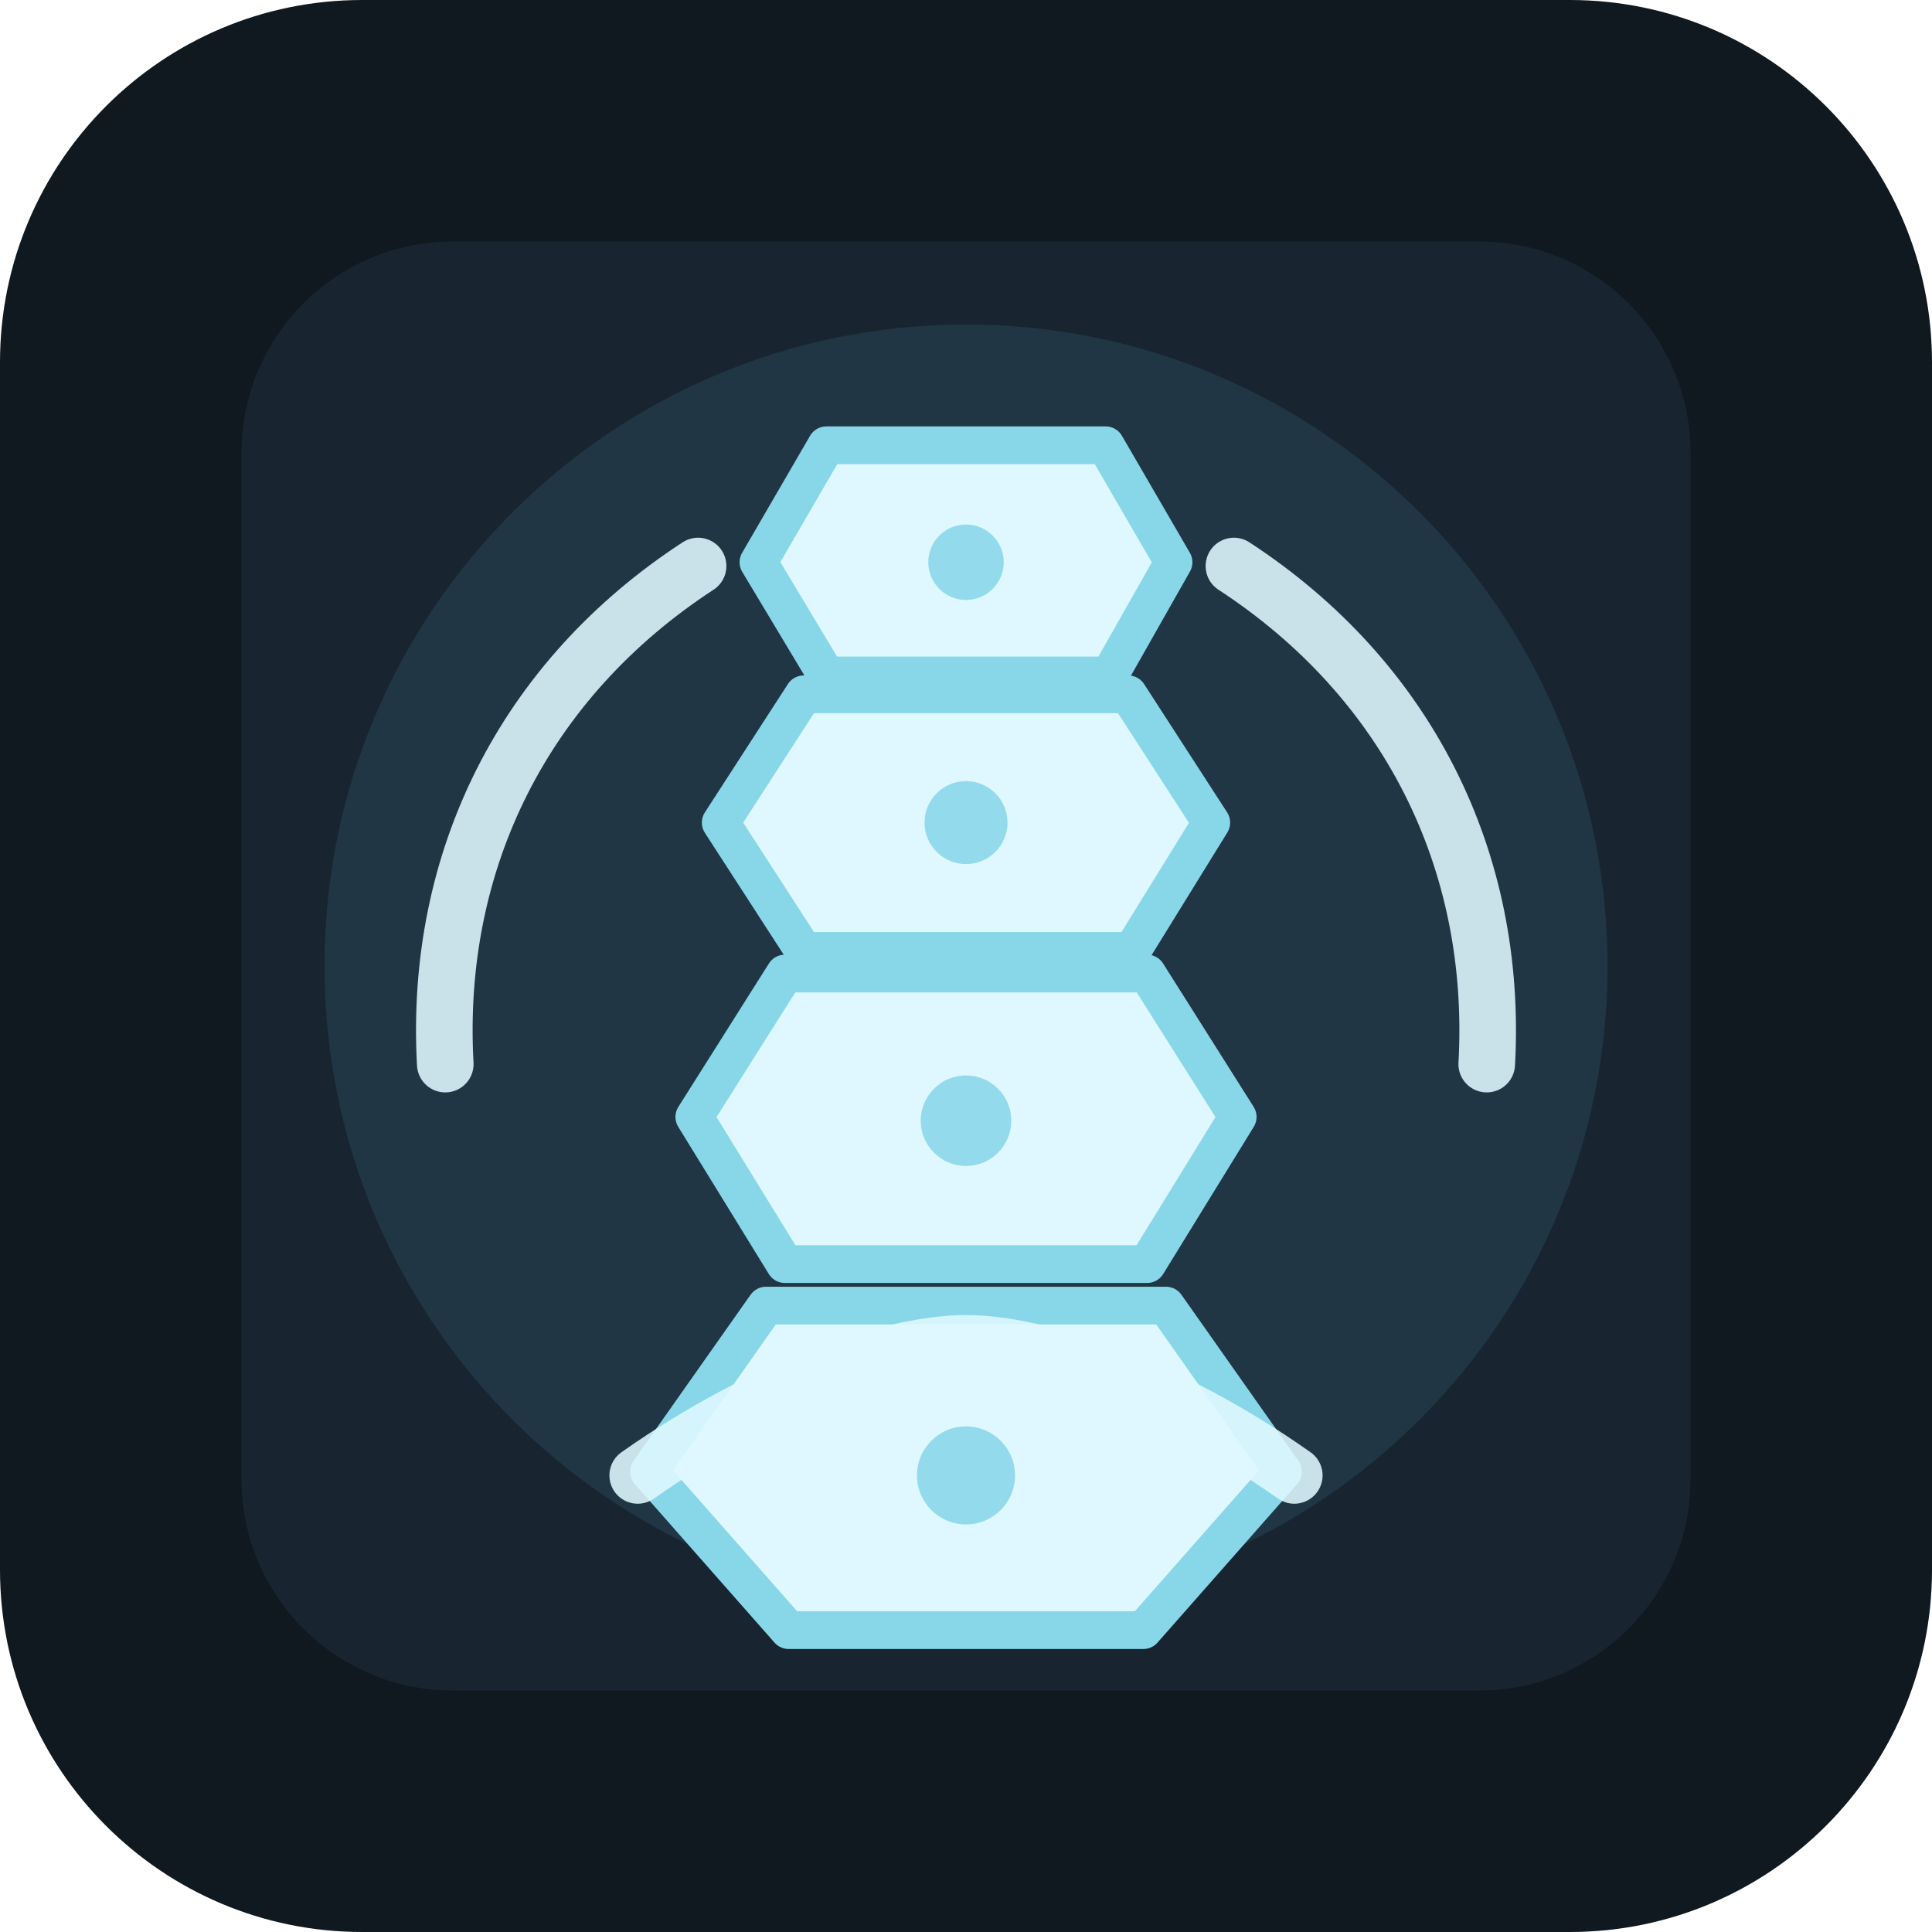
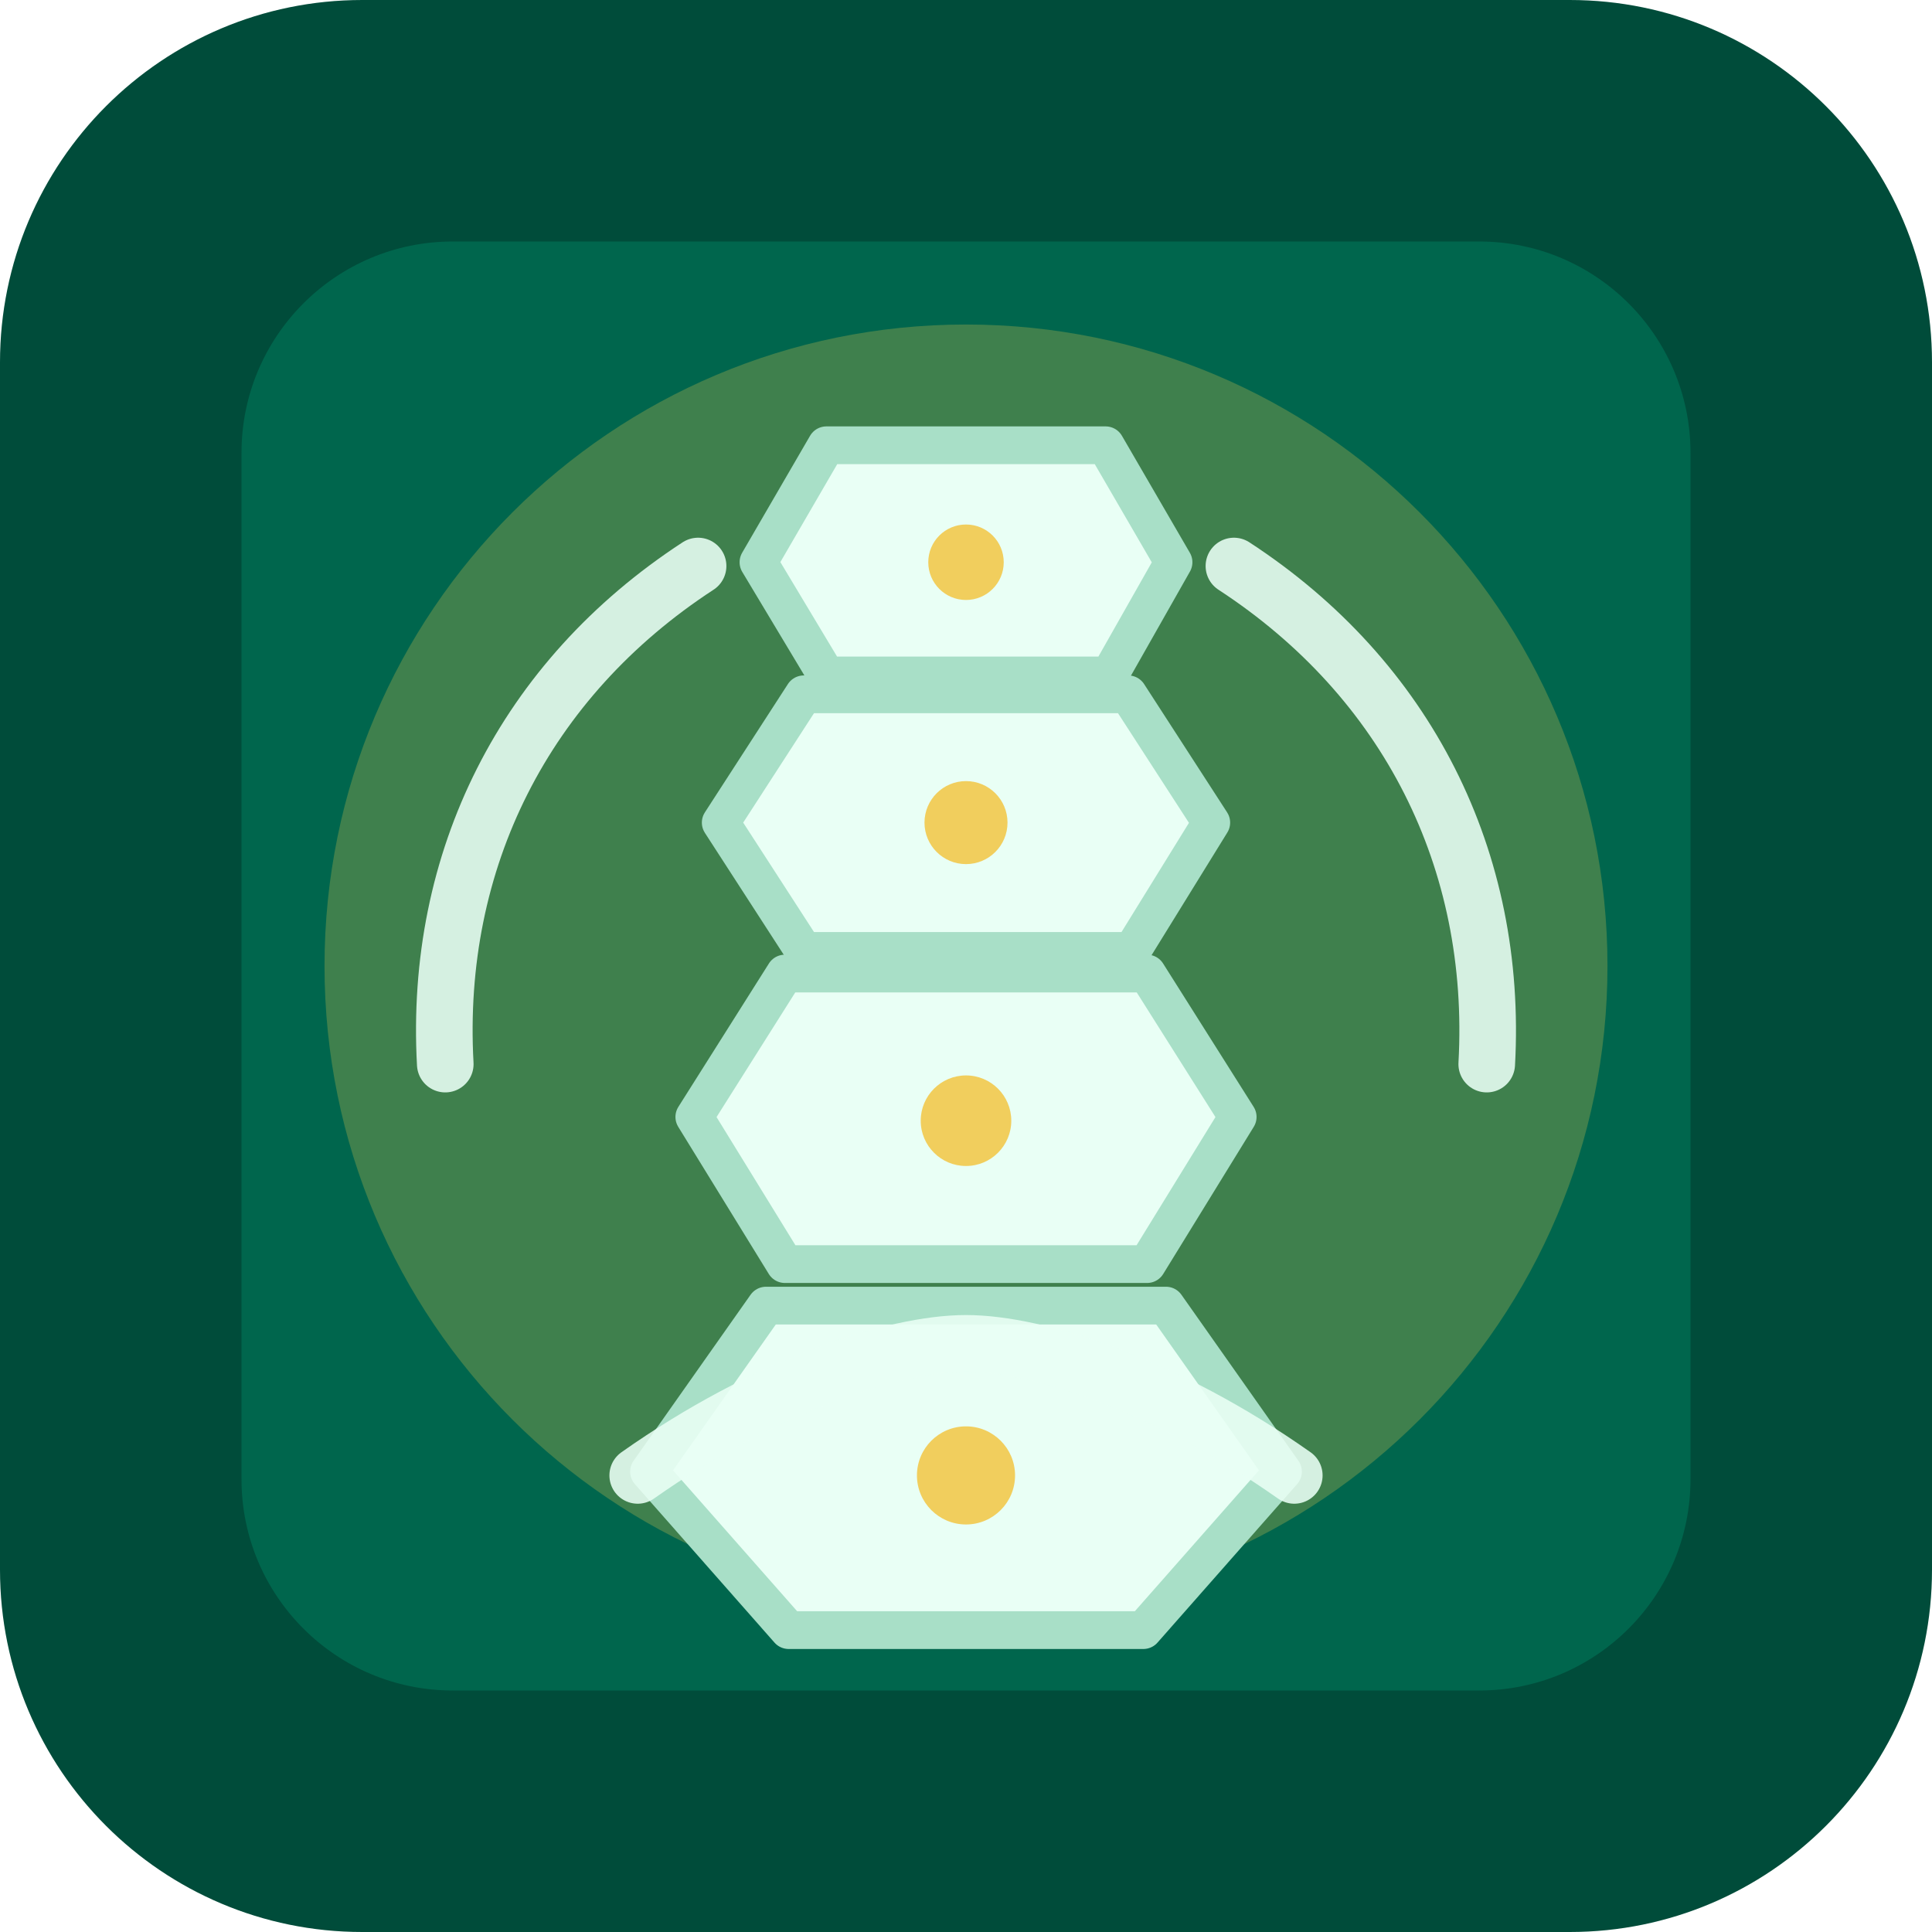
<svg xmlns="http://www.w3.org/2000/svg" viewBox="0 0 512 512">
-   <rect width="512" height="512" rx="96" fill="#101820" />
-   <rect x="64" y="64" width="384" height="384" rx="56" fill="#182530" />
-   <circle cx="256" cy="256" r="170" fill="#315c6d" opacity=".32" />
-   <g fill="#dff8ff" stroke="#87d7e9" stroke-width="10" stroke-linejoin="round">
+   <rect width="512" height="512" rx="96" fill="#004c3a" />
+   <rect x="64" y="64" width="384" height="384" rx="56" fill="#00664d" />
+   <circle cx="256" cy="256" r="170" fill="#f2c94c" opacity=".26" />
+   <g fill="#e9fff5" stroke="#a8dfc7" stroke-width="10" stroke-linejoin="round">
    <path d="M219 118h74l18 31-17 30h-75l-18-30z" />
    <path d="M213 184h86l22 34-21 34h-87l-22-34z" />
    <path d="M208 258h96l24 38-24 39h-96l-24-39z" />
    <path d="M203 346h106l31 44-37 42h-94l-37-42z" />
  </g>
-   <g fill="none" stroke="#dff8ff" stroke-linecap="round" stroke-width="15" opacity=".88">
+   <g fill="none" stroke="#e9fff5" stroke-linecap="round" stroke-width="15" opacity=".88">
    <path d="M185 150c-46 30-70 78-67 132" />
    <path d="M327 150c46 30 70 78 67 132" />
    <path d="M169 391c34-24 68-35 87-35s53 11 87 35" />
  </g>
-   <g fill="#87d7e9" opacity=".86">
+   <g fill="#f2c94c" opacity=".9">
    <circle cx="256" cy="149" r="10" />
    <circle cx="256" cy="218" r="11" />
    <circle cx="256" cy="297" r="12" />
    <circle cx="256" cy="391" r="13" />
  </g>
</svg>
